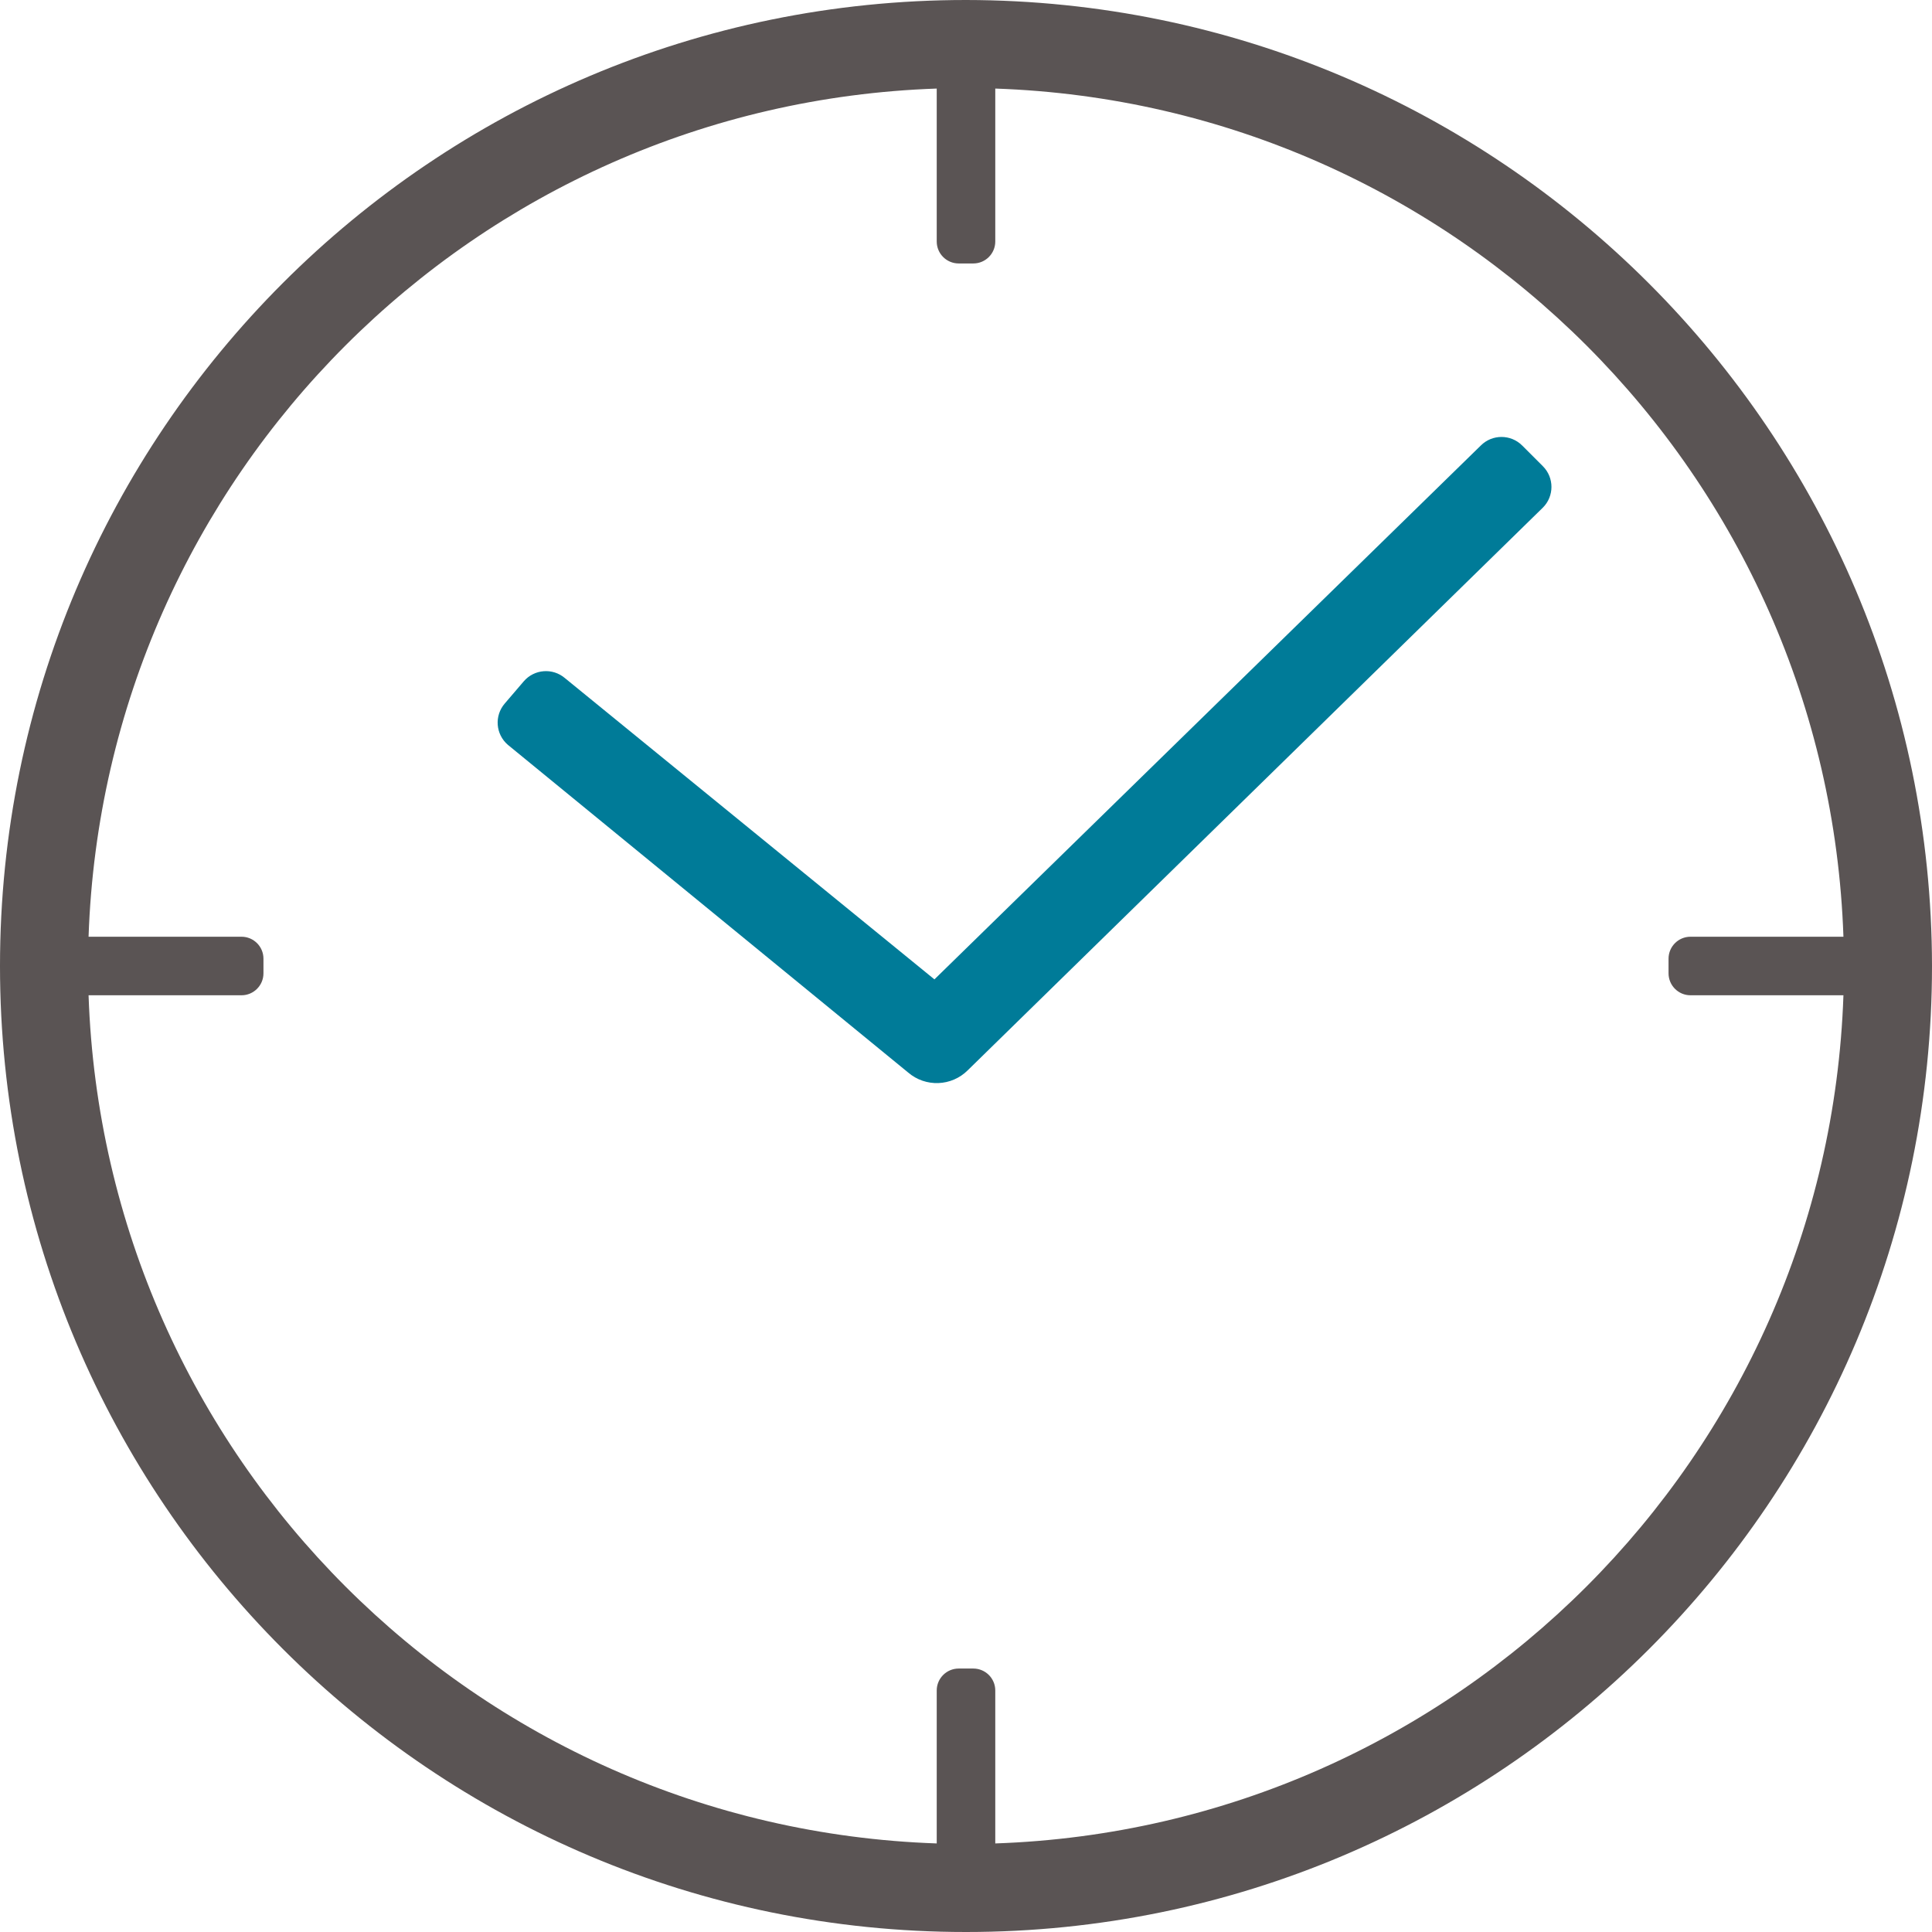
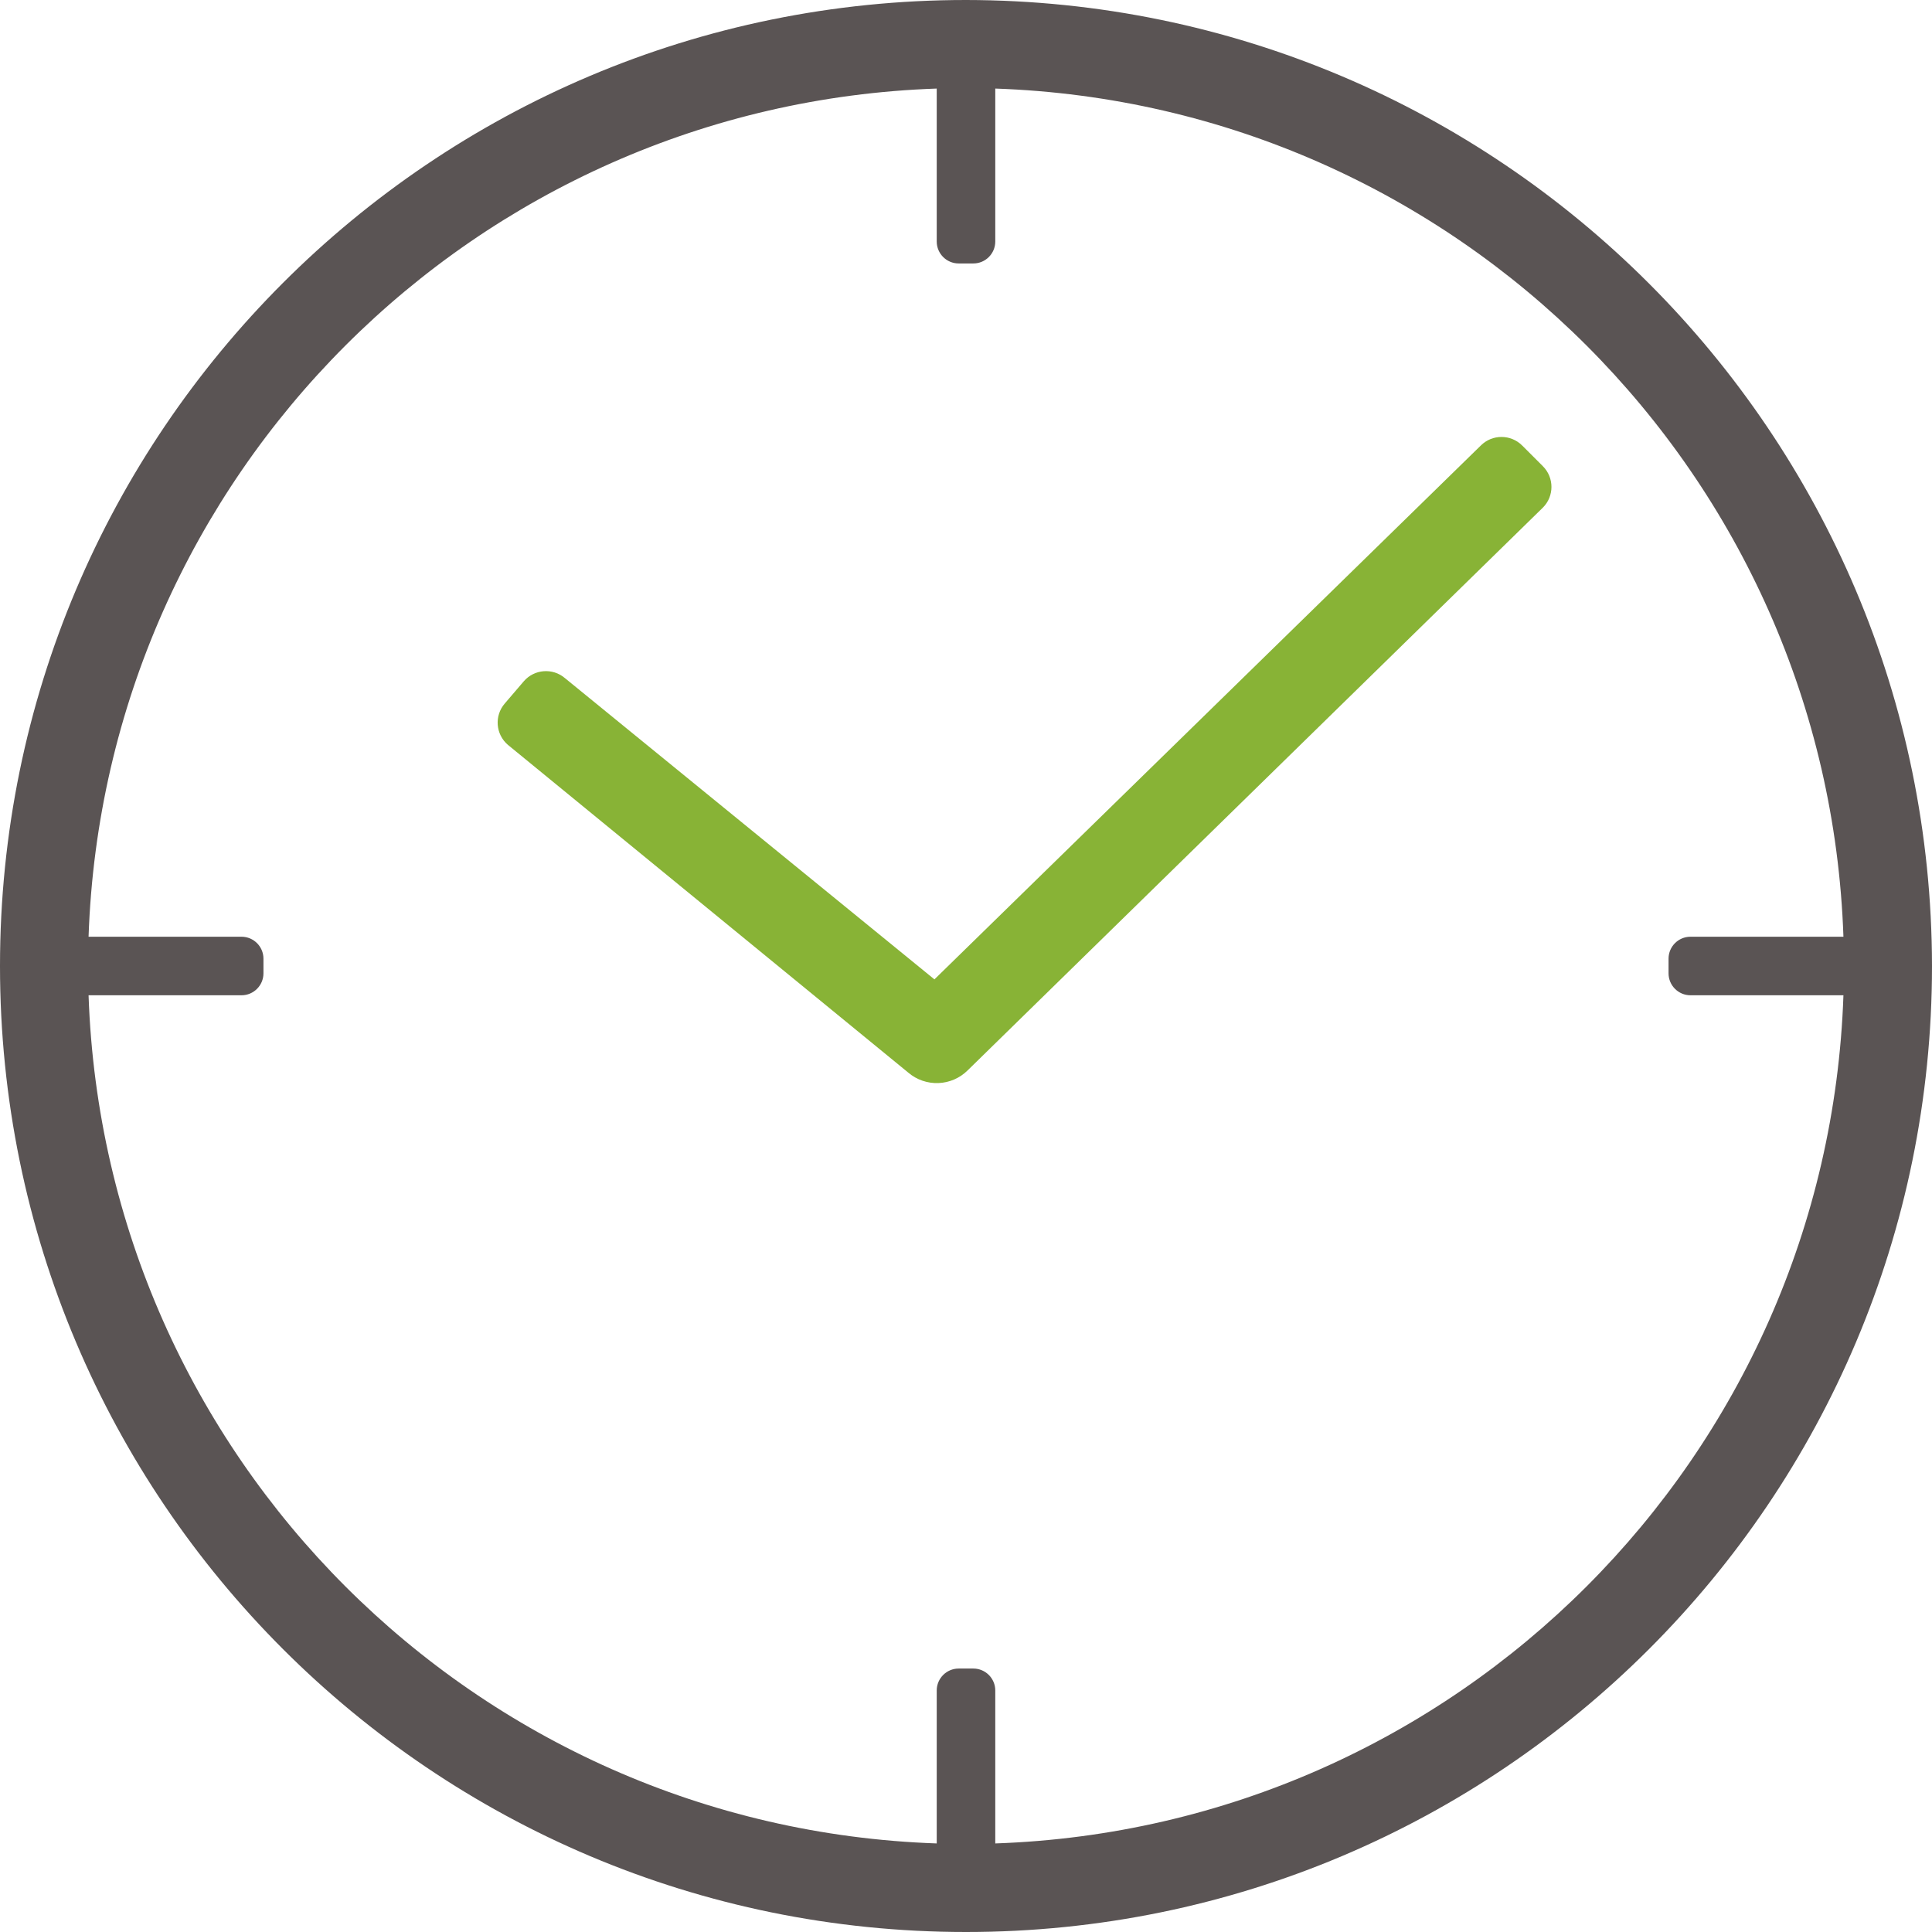
<svg xmlns="http://www.w3.org/2000/svg" id="clock_icn" width="132" height="132" viewBox="0 0 132 132">
-   <path id="clock_arms" d="M62.048,73.278,34.7,50.89a2,2,0,0,1-.217-2.82l1.3-1.518a2,2,0,0,1,2.82-.217l25.24,20.579L101.172,30.44a2,2,0,0,1,2.829,0l1.413,1.413a2,2,0,0,1,0,2.829L66.122,73.122a3,3,0,0,1-4.074.156" fill="#007B98" />
+   <path id="clock_arms" d="M62.048,73.278,34.7,50.89a2,2,0,0,1-.217-2.82l1.3-1.518a2,2,0,0,1,2.82-.217l25.24,20.579L101.172,30.44a2,2,0,0,1,2.829,0l1.413,1.413a2,2,0,0,1,0,2.829L66.122,73.122a3,3,0,0,1-4.074.156" fill="#88B336" />
  <path id="clock_outline" d="M66,0a66,66,0,1,0,66,66A66.074,66.074,0,0,0,66,0m2,125.949V115.5a1.5,1.5,0,0,0-1.5-1.5h-1a1.5,1.5,0,0,0-1.5,1.5v10.449A60.054,60.054,0,0,1,6.051,68H16.5A1.5,1.5,0,0,0,18,66.5v-1A1.5,1.5,0,0,0,16.5,64H6.051A60.053,60.053,0,0,1,64,6.051V16.5A1.5,1.5,0,0,0,65.5,18h1A1.5,1.5,0,0,0,68,16.5V6.051A60.053,60.053,0,0,1,125.949,64H115.5a1.5,1.5,0,0,0-1.5,1.5v1a1.5,1.5,0,0,0,1.5,1.5h10.449A60.054,60.054,0,0,1,68,125.949" fill="#5a5454" />
</svg>
